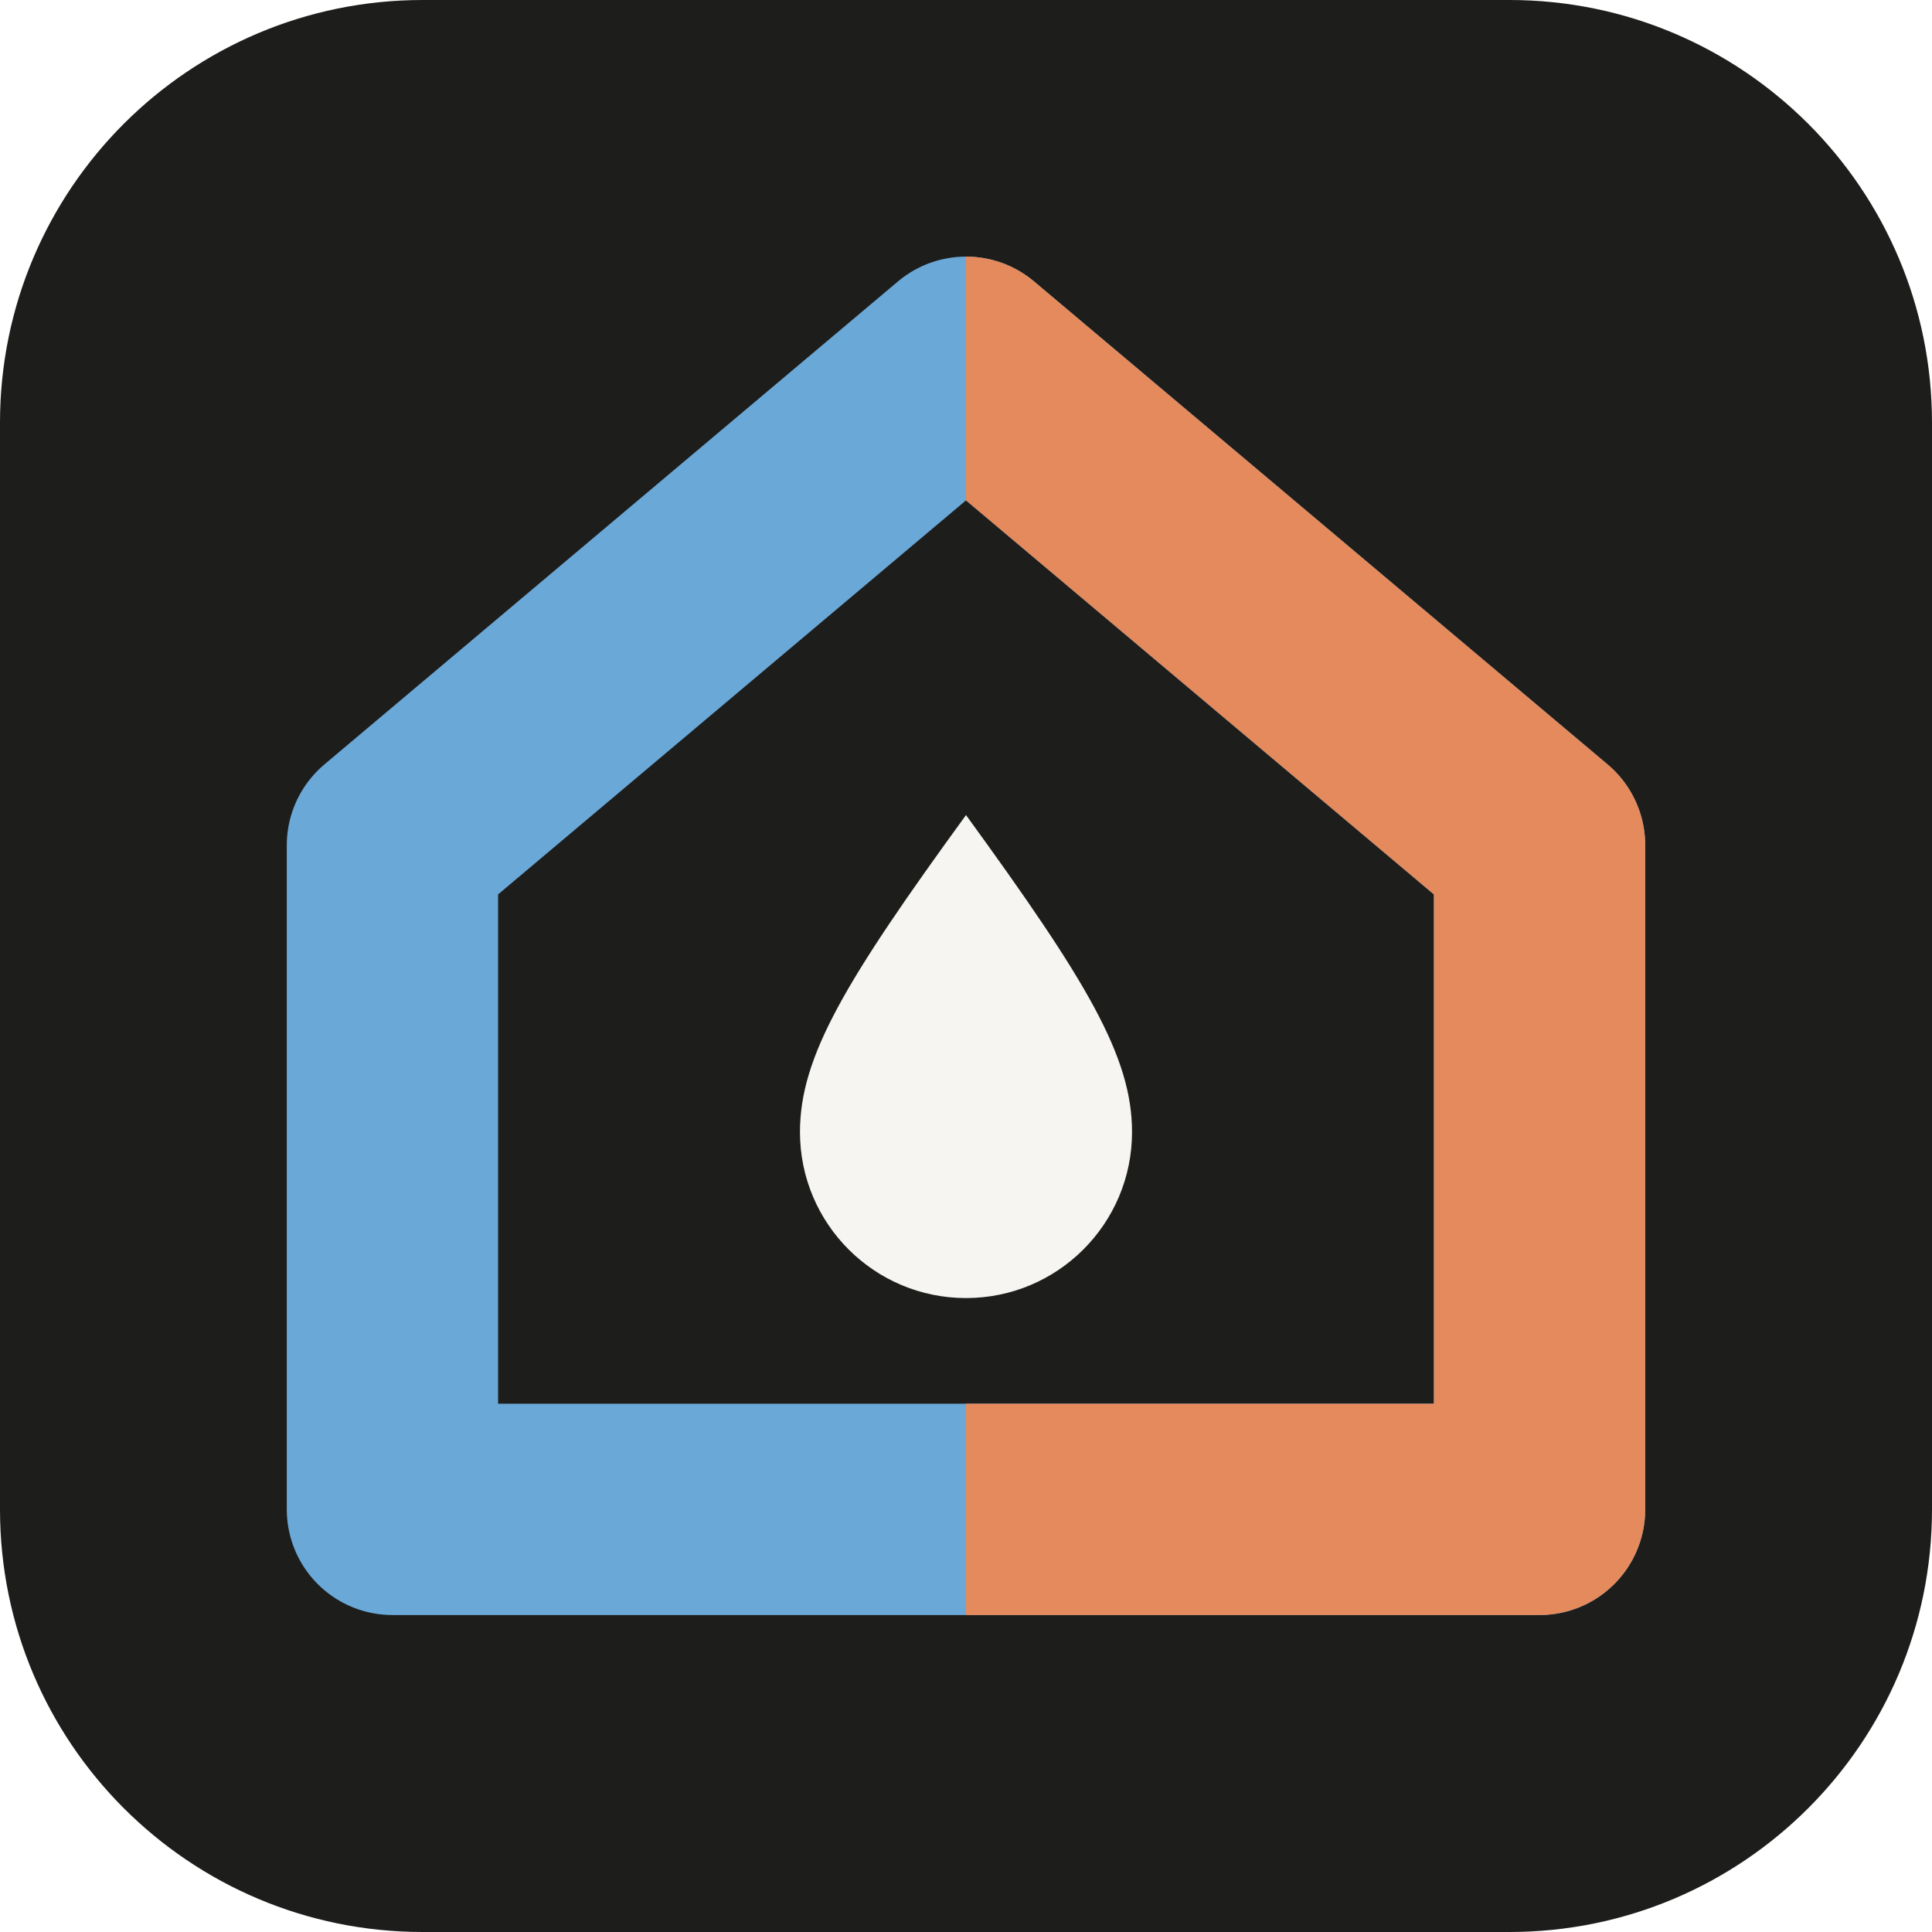
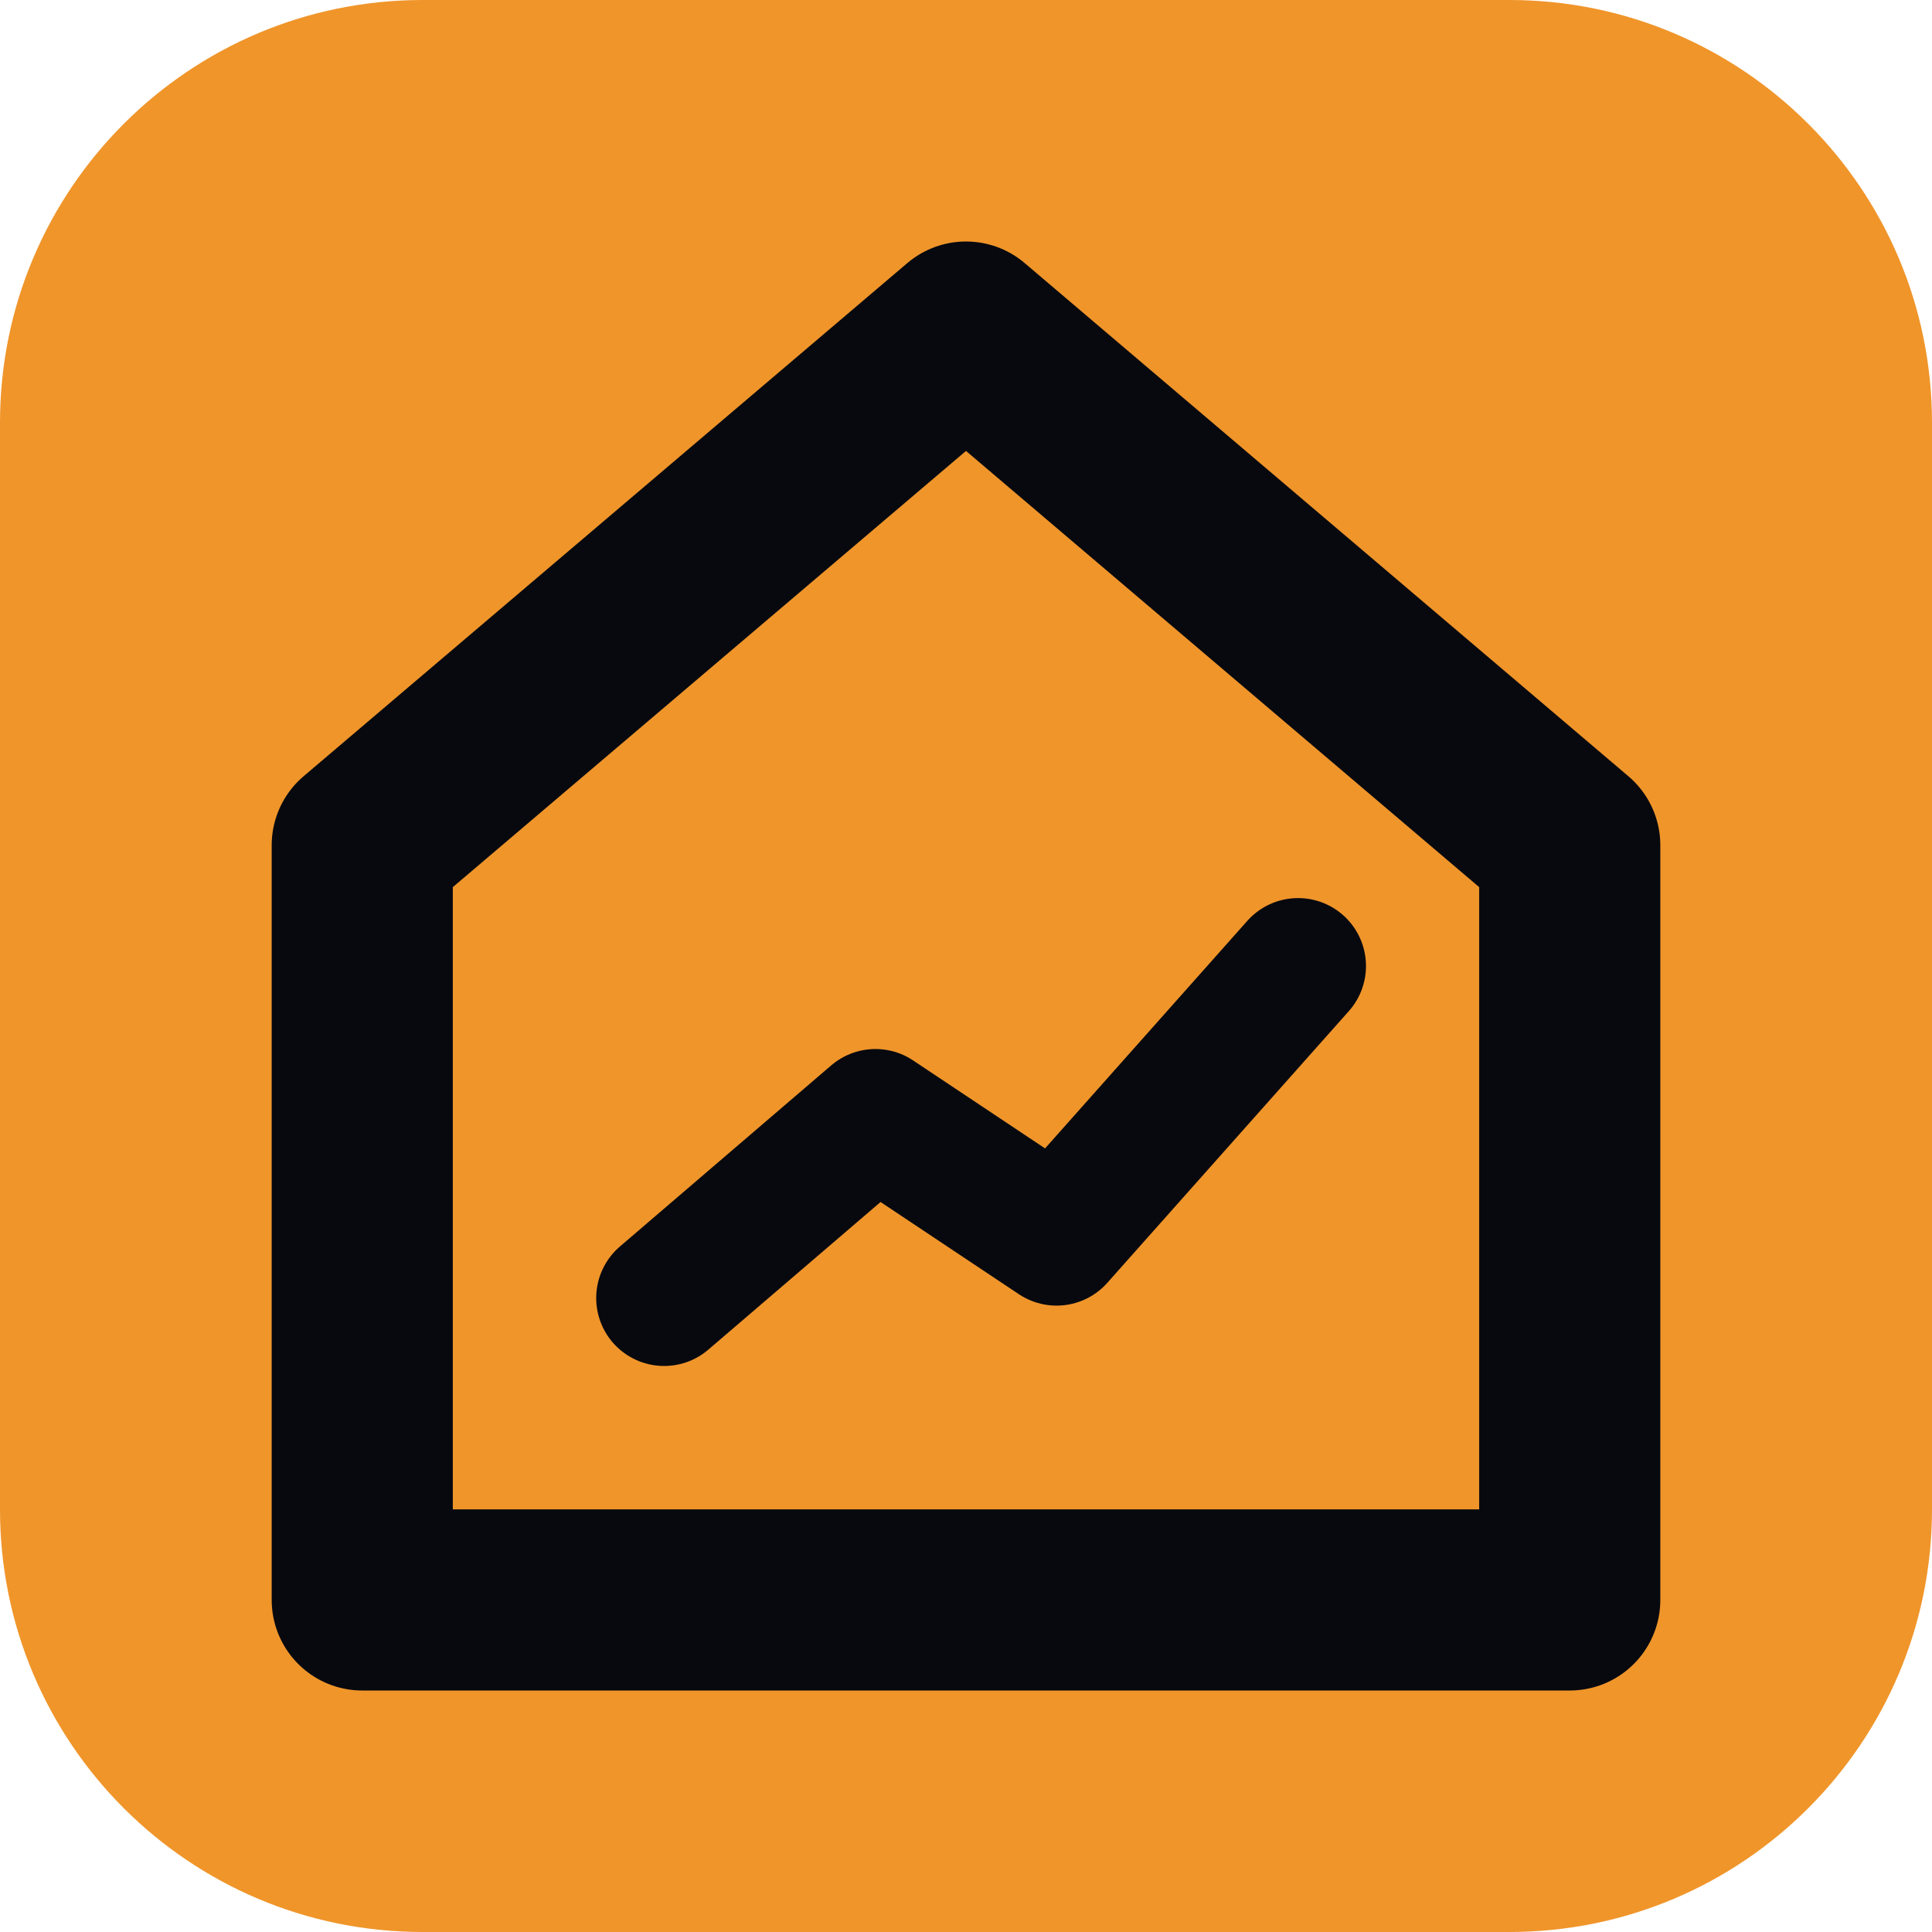
<svg xmlns="http://www.w3.org/2000/svg" viewBox="0 0 64 64">
-   <defs>
-     <clipPath id="r">
-       <rect x="32" y="0" width="32" height="64" />
-     </clipPath>
-   </defs>
-   <rect width="64" height="64" rx="14" fill="#1d1d1b" />
-   <path id="h" d="M32 12 L13 28 V50 H51 V28 Z" fill="none" stroke="#6aa8d8" stroke-width="7" stroke-linejoin="round" />
-   <path d="M32 12 L13 28 V50 H51 V28 Z" fill="none" stroke="#e48a5c" stroke-width="7" stroke-linejoin="round" clip-path="url(#r)" />
-   <path d="M32 27 C28 32.5 26.5 35 26.5 37.5 a5.5 5.5 0 0 0 11 0 c0-2.5-1.5-5-5.5-10.5z" fill="#f6f5f2" />
+   <rect width="64" height="64" rx="14" fill="#f0952a" />
+   <path d="M32 11 12 28v25h40V28z" fill="none" stroke="#07090f" stroke-width="6" stroke-linejoin="round" />
+   <path d="M22 43l7-6 6 4 8-9" fill="none" stroke="#07090f" stroke-width="4.5" stroke-linecap="round" stroke-linejoin="round" />
</svg>
